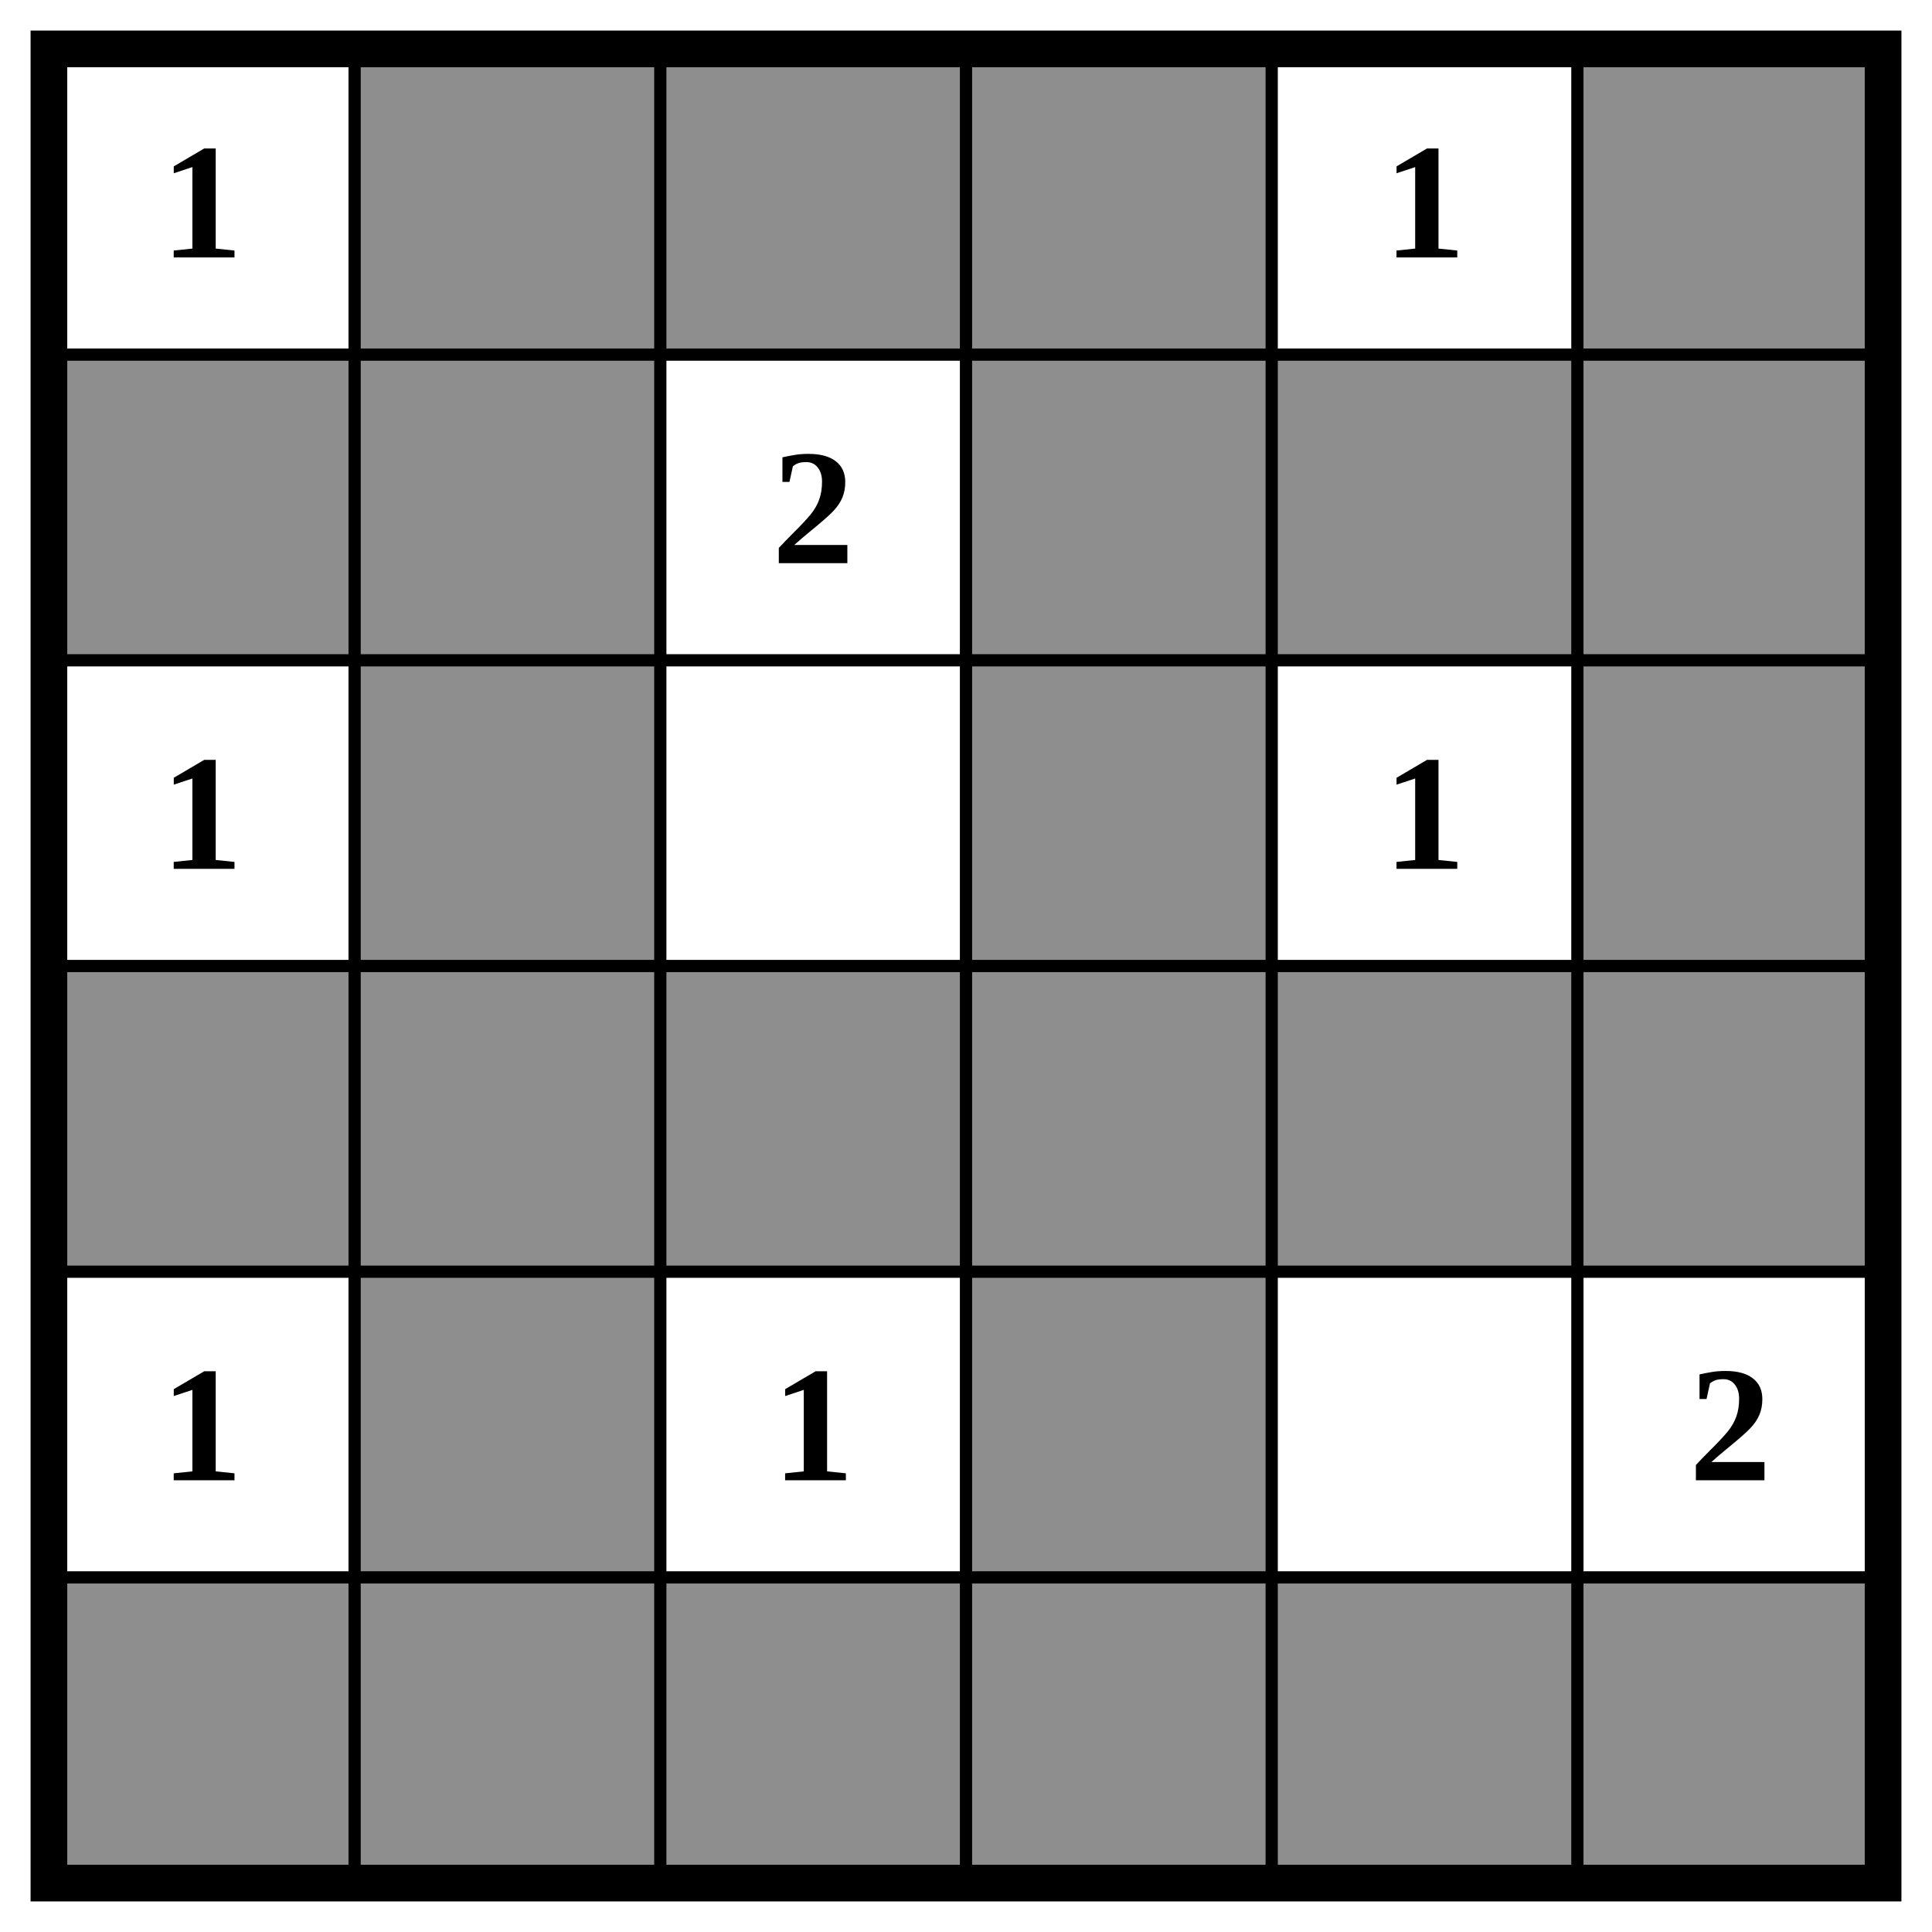
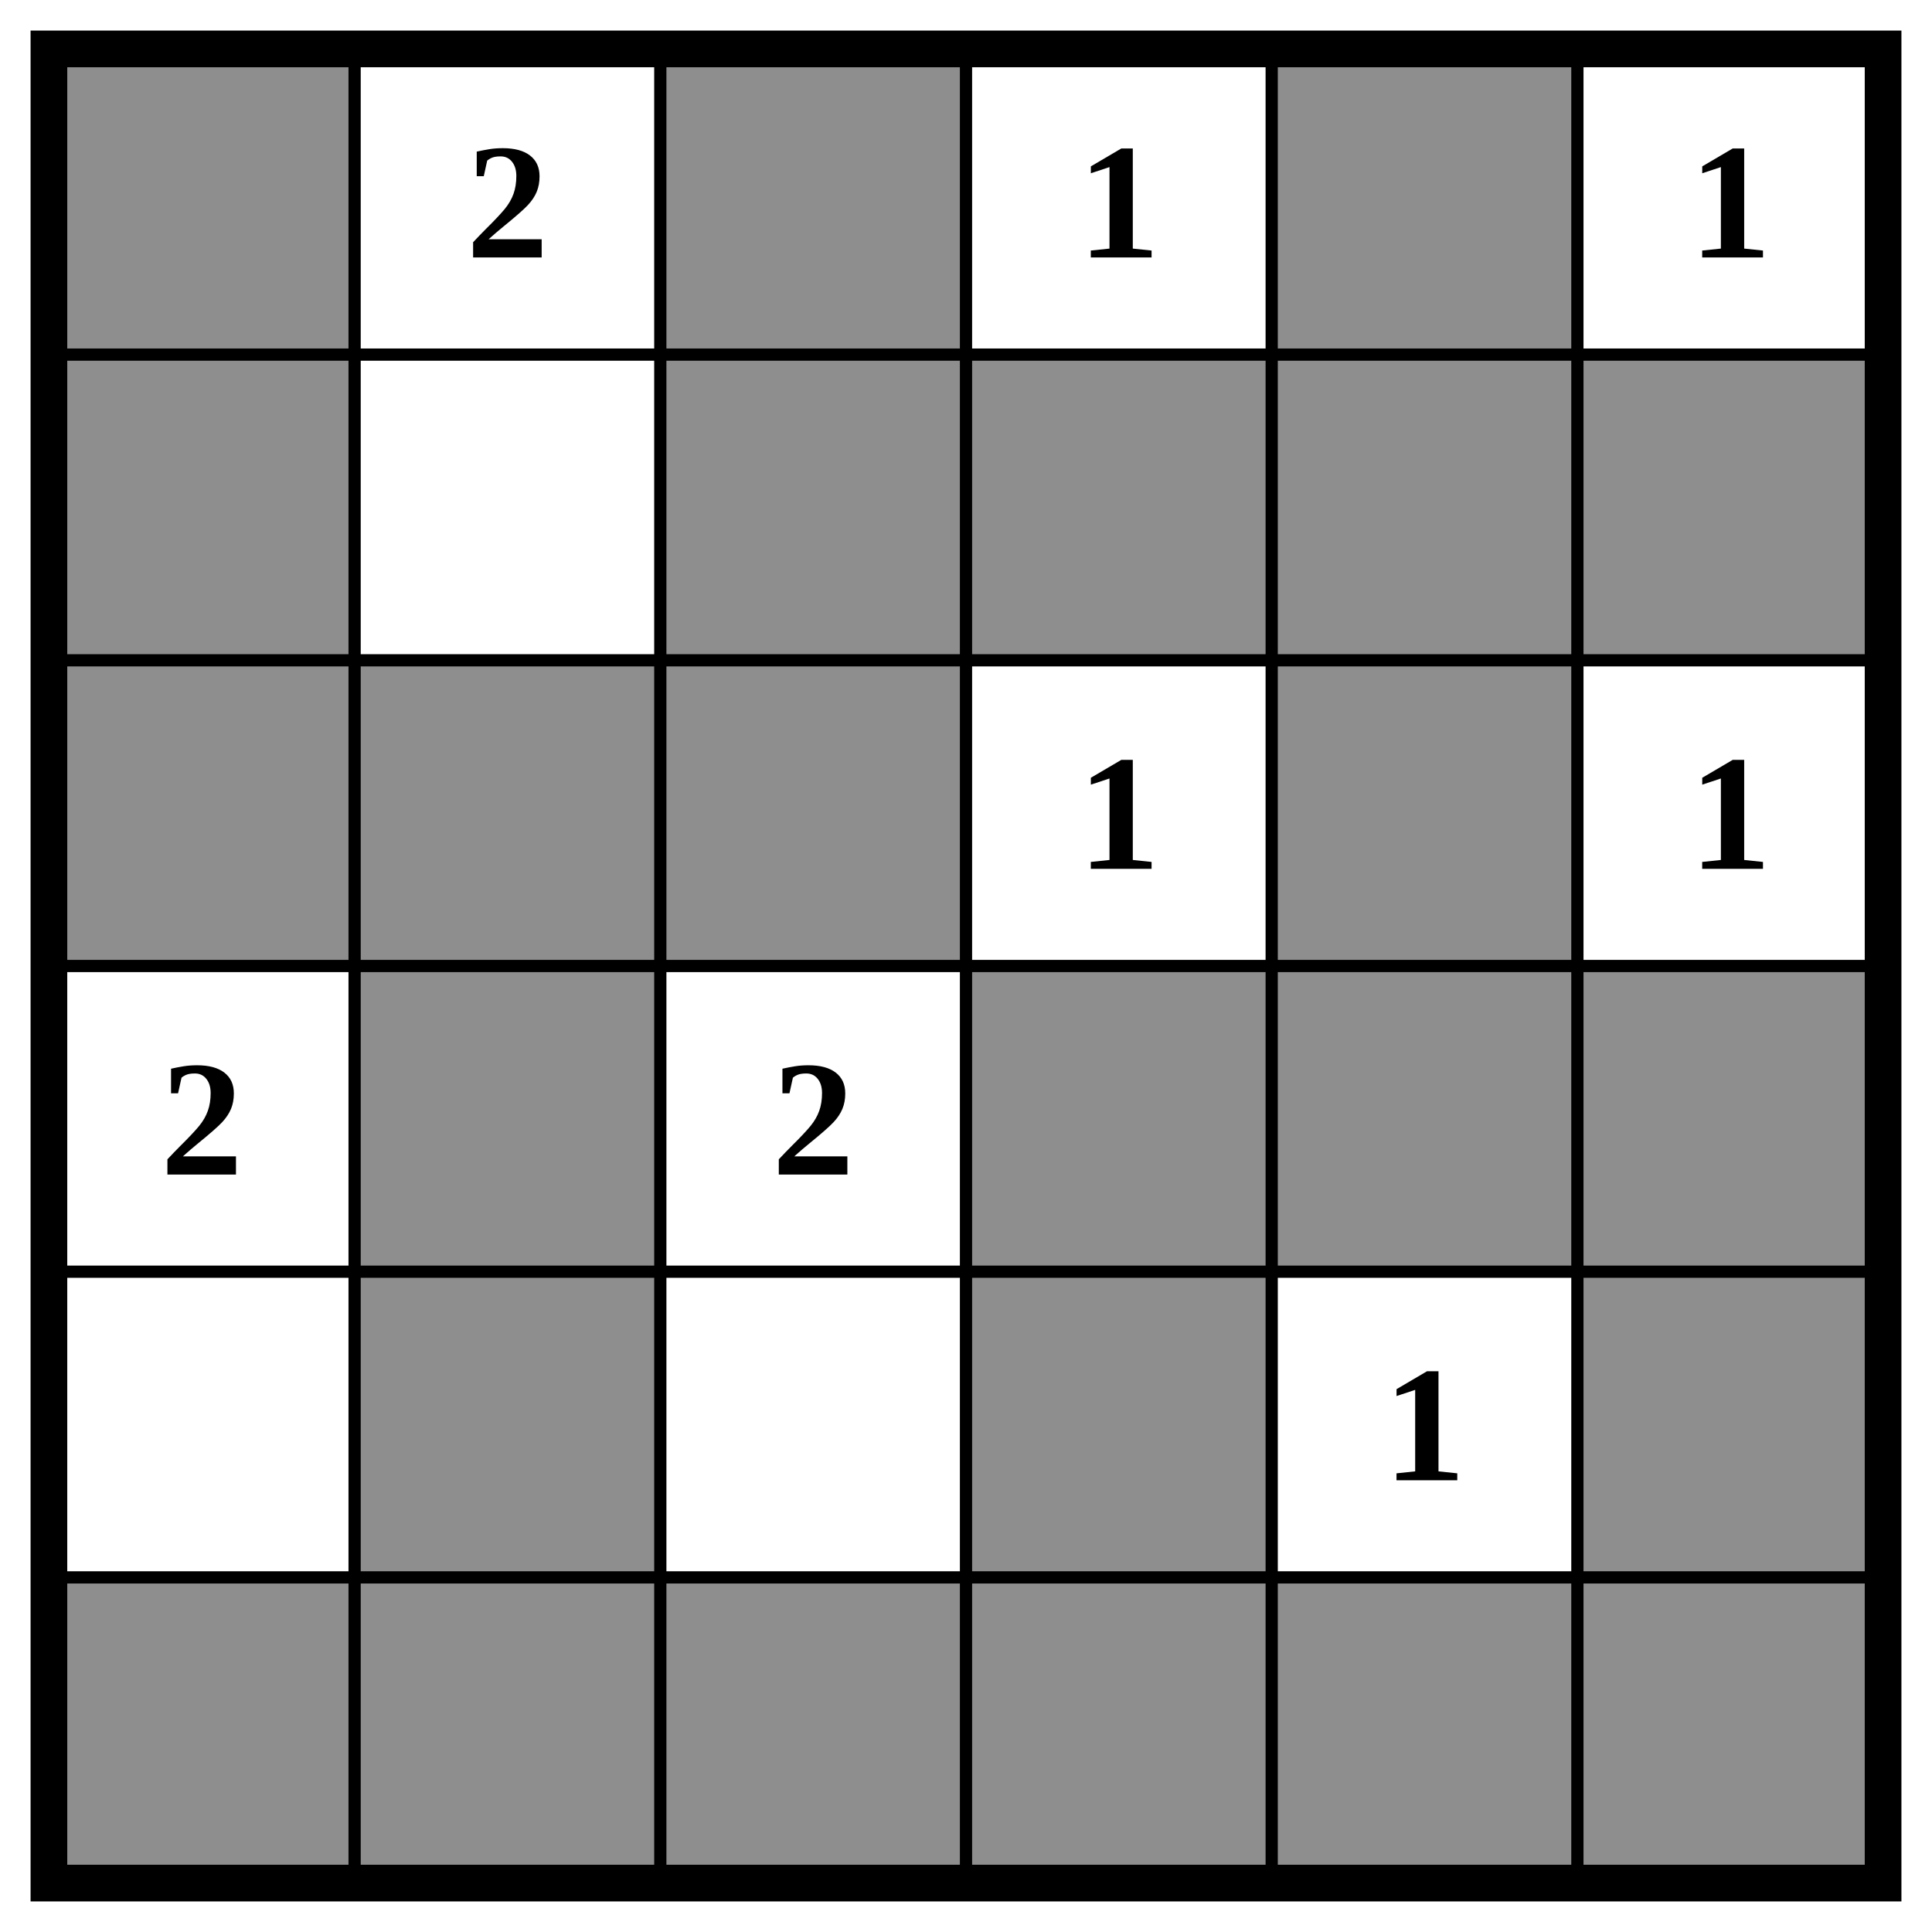
<svg xmlns="http://www.w3.org/2000/svg" class="p" viewBox="0 0 632 632" preserveAspectRatio="xMidYMid meet" shape-rendering="geometricPrecision">
  <g fill="#8e8e8e">
-     <rect x="116" y="16" width="100" height="100" />
+     <rect x="16" y="16" width="100" height="100" />
    <rect x="216" y="16" width="100" height="100" />
-     <rect x="316" y="16" width="100" height="100" />
-     <rect x="516" y="16" width="100" height="100" />
+     <rect x="416" y="16" width="100" height="100" />
    <rect x="16" y="116" width="100" height="100" />
-     <rect x="116" y="116" width="100" height="100" />
+     <rect x="216" y="116" width="100" height="100" />
    <rect x="316" y="116" width="100" height="100" />
    <rect x="416" y="116" width="100" height="100" />
    <rect x="516" y="116" width="100" height="100" />
+     <rect x="16" y="216" width="100" height="100" />
    <rect x="116" y="216" width="100" height="100" />
-     <rect x="316" y="216" width="100" height="100" />
-     <rect x="516" y="216" width="100" height="100" />
-     <rect x="16" y="316" width="100" height="100" />
+     <rect x="216" y="216" width="100" height="100" />
+     <rect x="416" y="216" width="100" height="100" />
    <rect x="116" y="316" width="100" height="100" />
-     <rect x="216" y="316" width="100" height="100" />
    <rect x="316" y="316" width="100" height="100" />
    <rect x="416" y="316" width="100" height="100" />
    <rect x="516" y="316" width="100" height="100" />
    <rect x="116" y="416" width="100" height="100" />
    <rect x="316" y="416" width="100" height="100" />
+     <rect x="516" y="416" width="100" height="100" />
    <rect x="16" y="516" width="100" height="100" />
    <rect x="116" y="516" width="100" height="100" />
    <rect x="216" y="516" width="100" height="100" />
    <rect x="316" y="516" width="100" height="100" />
    <rect x="416" y="516" width="100" height="100" />
    <rect x="516" y="516" width="100" height="100" />
  </g>
  <path d="M16 116H616M16 216H616M16 316H616M16 416H616M16 516H616M116 16V616M216 16V616M316 16V616M416 16V616M516 16V616" fill="none" stroke="#000" stroke-width="4" stroke-linecap="square" />
  <rect x="16" y="16" width="600" height="600" fill="none" stroke="#000" stroke-width="12" />
  <g fill="#000" font-size="54" font-weight="700" text-anchor="middle" dominant-baseline="central">
-     <text x="66" y="66">1</text>
-     <text x="466" y="66">1</text>
-     <text x="266" y="166">2</text>
-     <text x="66" y="266">1</text>
-     <text x="466" y="266">1</text>
-     <text x="66" y="466">1</text>
-     <text x="266" y="466">1</text>
-     <text x="566" y="466">2</text>
+     <text x="166" y="66">2</text>
+     <text x="366" y="66">1</text>
+     <text x="566" y="66">1</text>
+     <text x="366" y="266">1</text>
+     <text x="566" y="266">1</text>
+     <text x="66" y="366">2</text>
+     <text x="266" y="366">2</text>
+     <text x="466" y="466">1</text>
  </g>
</svg>
